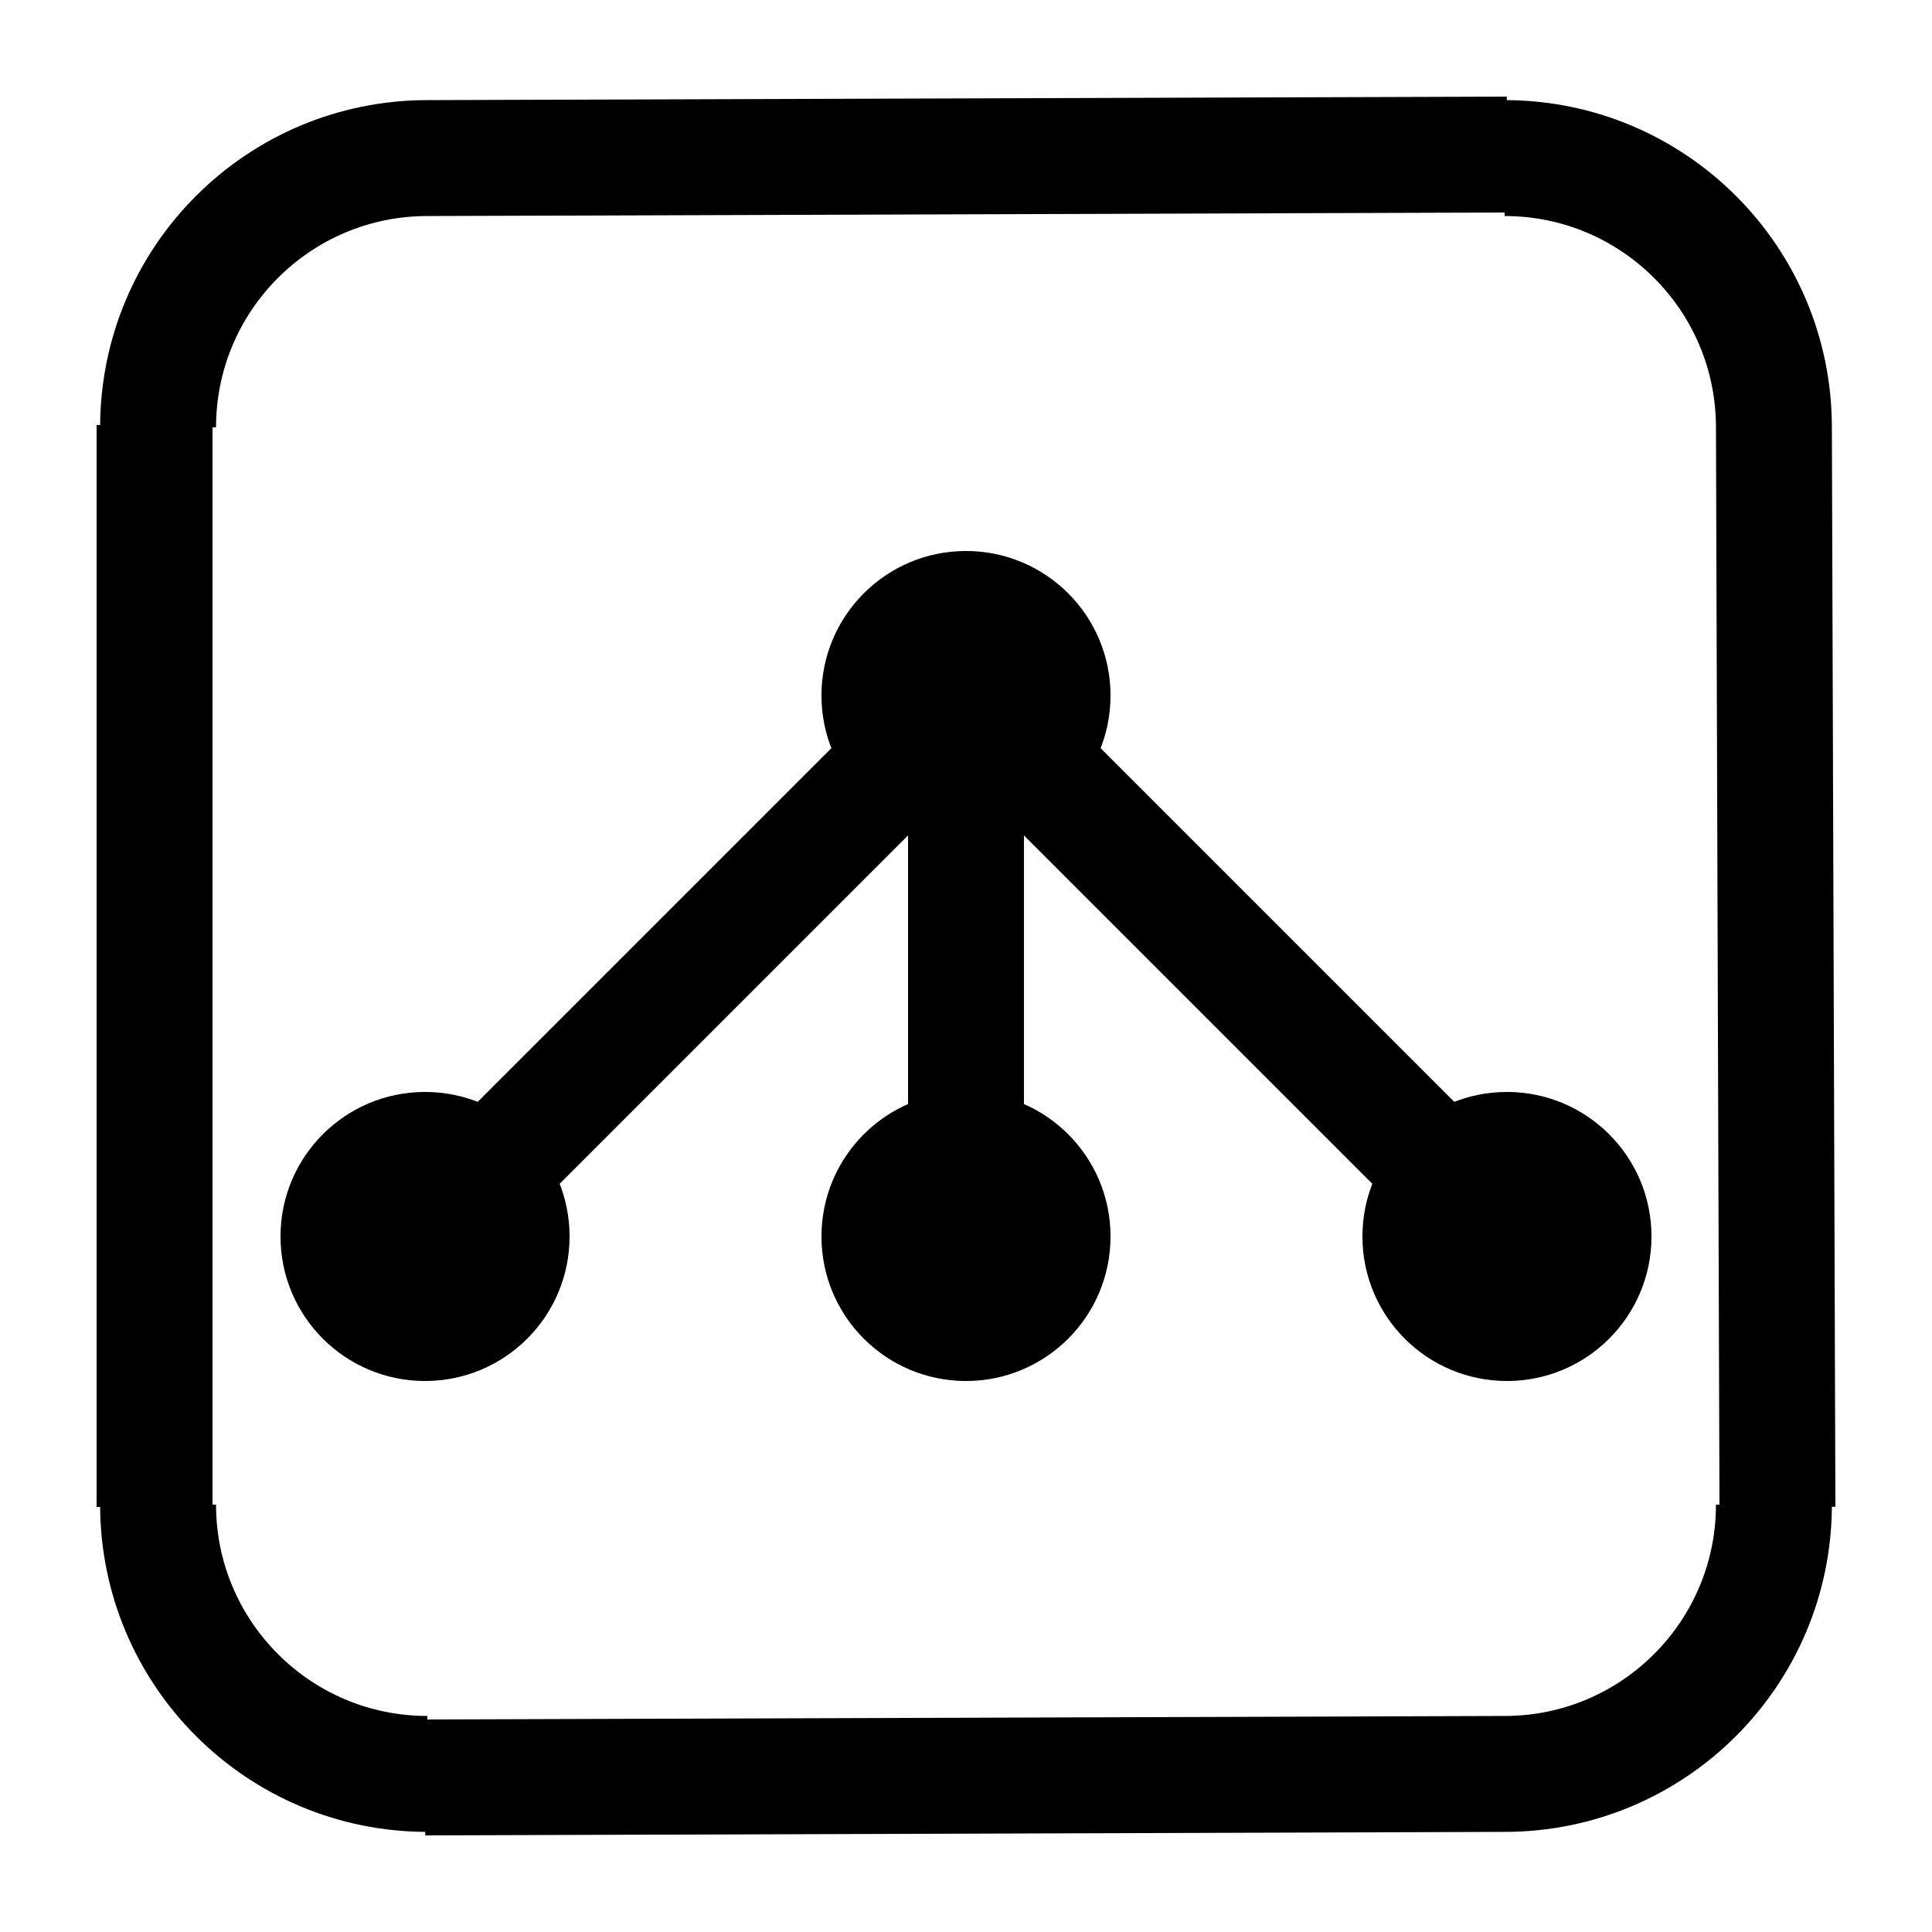
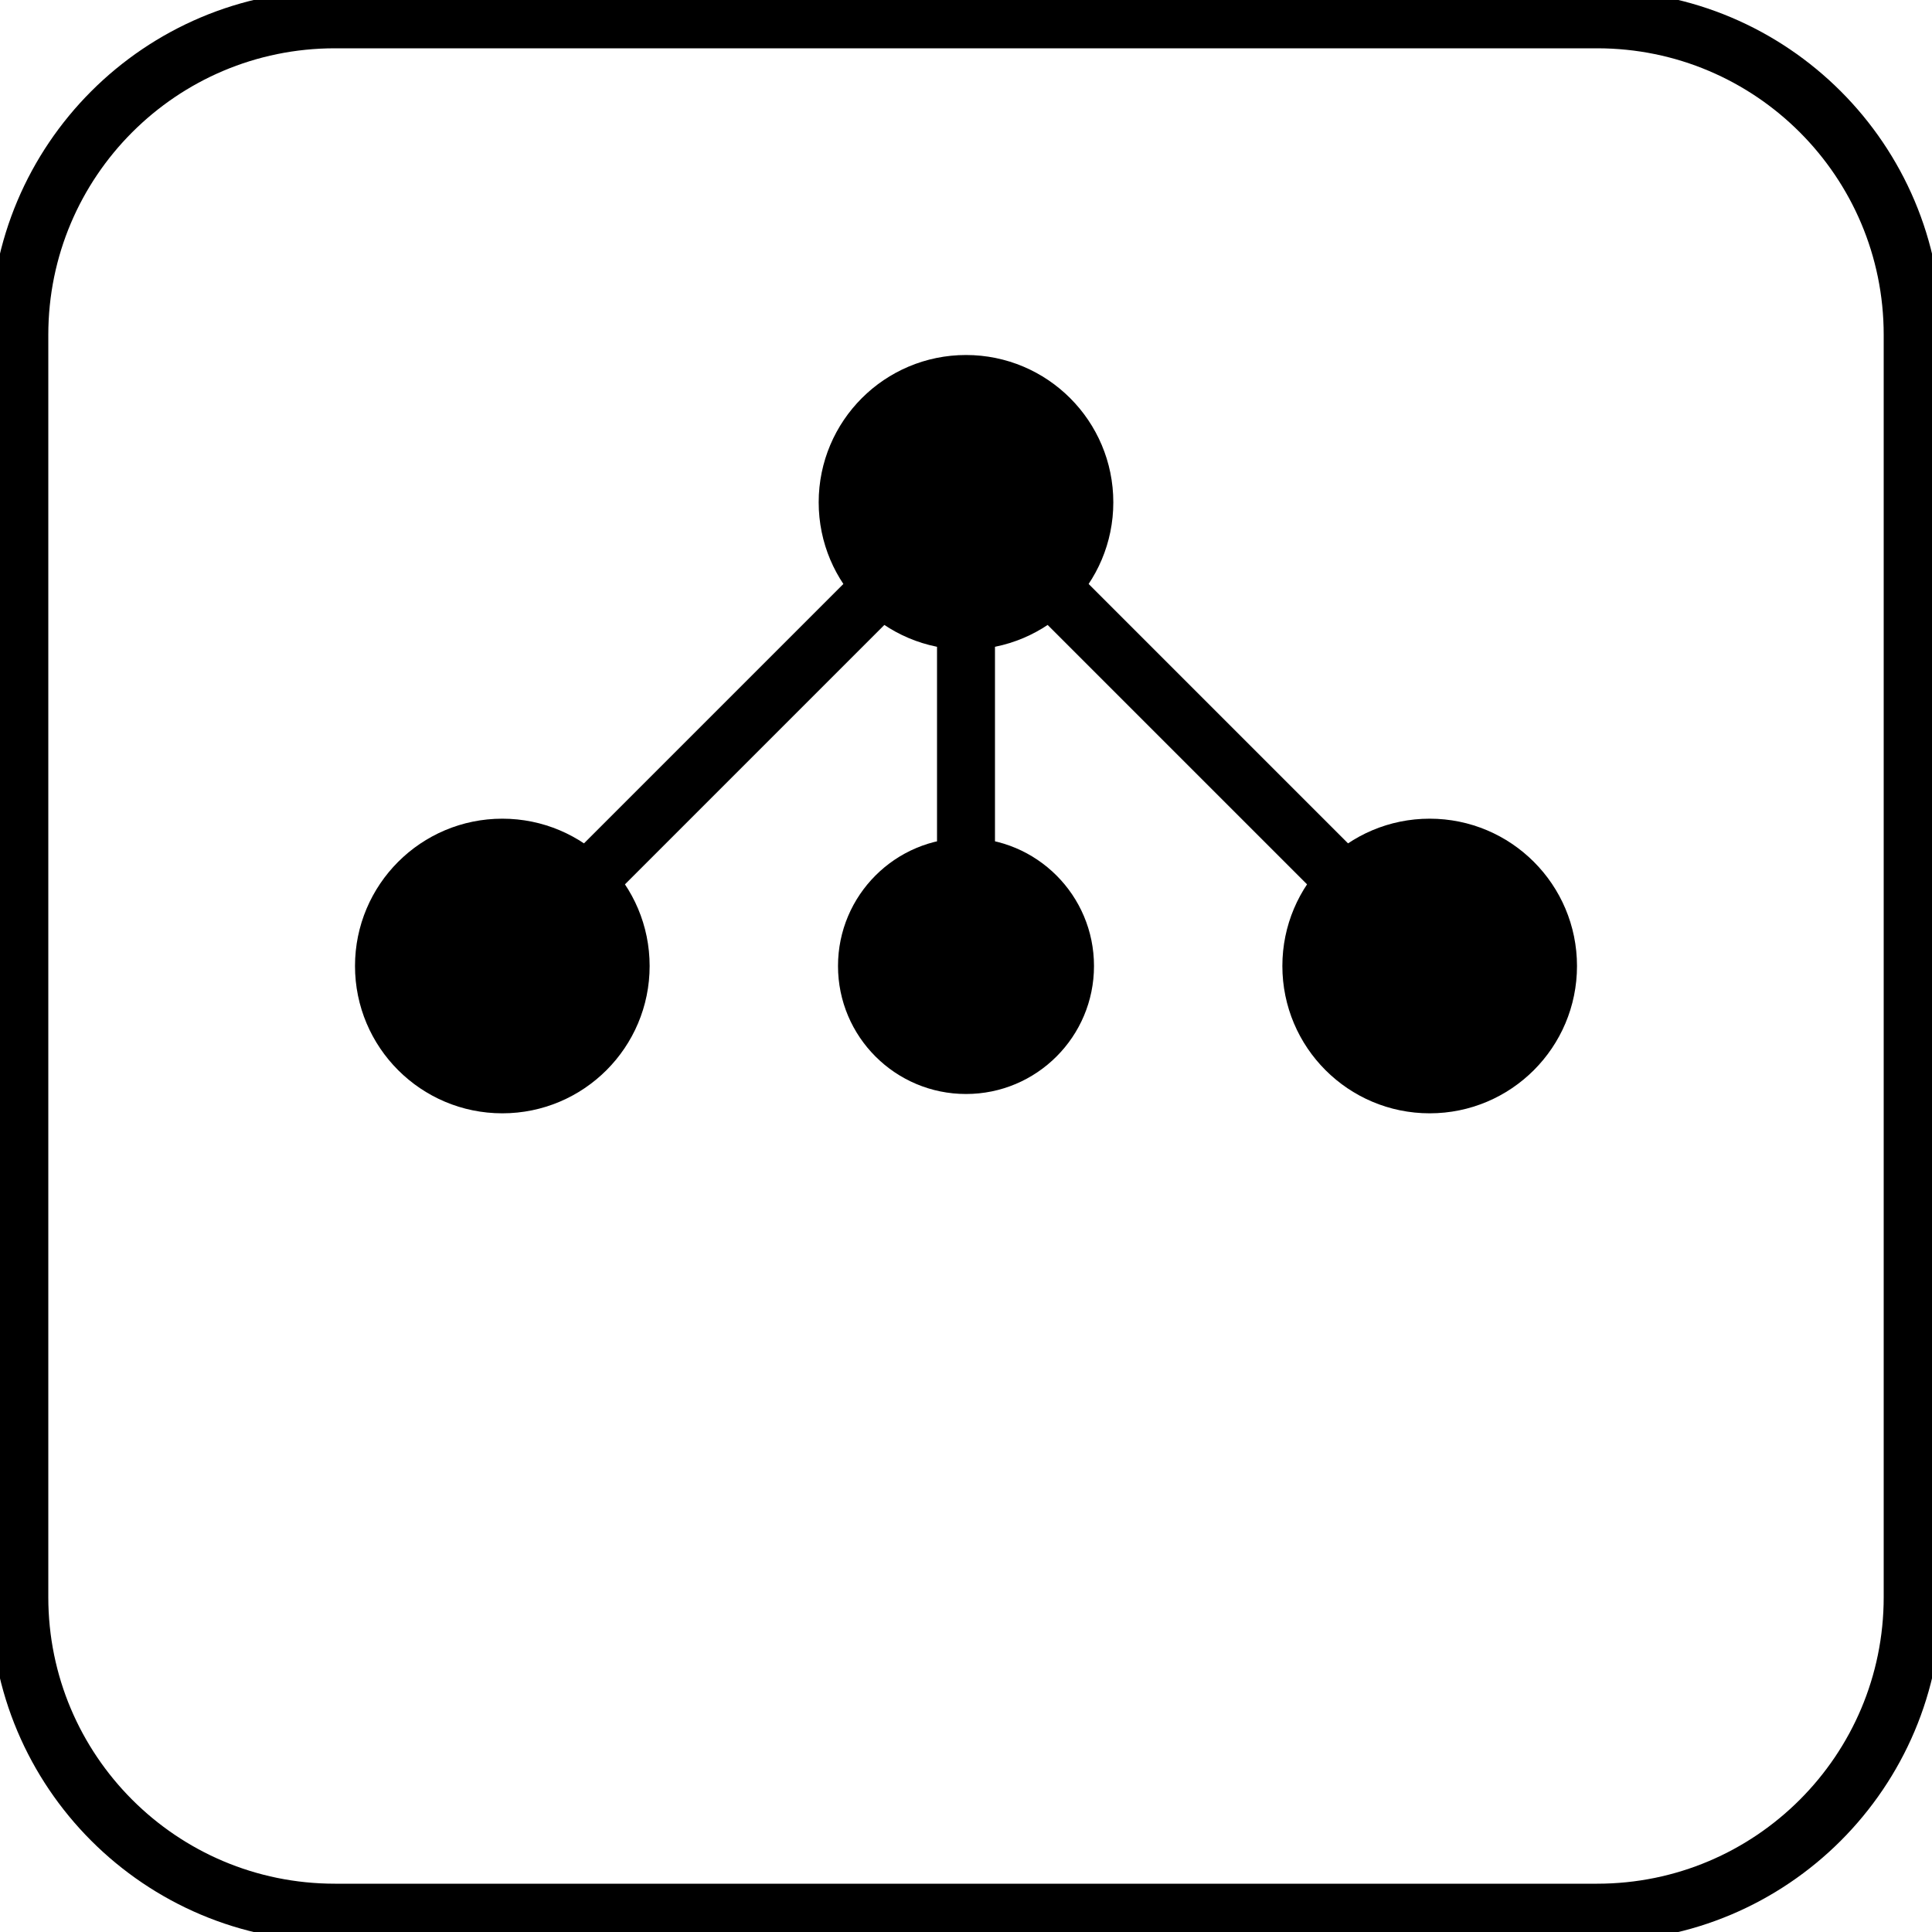
<svg xmlns="http://www.w3.org/2000/svg" width="100" height="100" viewbox="0 0 100 100">
-   <path d="M8 78 L8 22 M8.182 22.121           A13.939 13.939 0 0 1 22.121 8.182L78 8 M77.879 8.182           A13.939 13.939 0 0 1 91.818 22.121L92 78 M91.818 77.879           A13.939 13.939 0 0 1 77.879 91.818L22 92 M22.121 91.818           A13.939 13.939 0 0 1 8.182 77.879" stroke="#000000" stroke-width="6" fill="none" />
-   <circle cx="50" cy="36" r="6.981" stroke="#000000" stroke-width="1" fill="#000000" />
-   <circle cx="50" cy="64" r="6.981" stroke="#000000" stroke-width="1" fill="#000000" />
-   <circle cx="78" cy="64" r="6.981" stroke="#000000" stroke-width="1" fill="#000000" />
-   <circle cx="22" cy="64" r="6.981" stroke="#000000" stroke-width="1" fill="#000000" />
-   <line x1="50" y1="64" x2="50" y2="36" style="stroke:#000000;stroke-width:6" />
-   <line x1="50" y1="36" x2="22" y2="64" style="stroke:#000000;stroke-width:6" />
-   <line x1="50" y1="36" x2="78" y2="64" style="stroke:#000000;stroke-width:6" />
+   <path d="M1 83 L1 17 M1 17.333           A16.333 16.333 0 0 1 17.333 1L83 1 M82.667 1           A16.333 16.333 0 0 1 99 17.333L99 83 M99 82.667           A16.333 16.333 0 0 1 82.667 99L17 99 M17.333 99           A16.333 16.333 0 0 1 1 82.667" stroke="#000000" stroke-width="3" fill="none" />
+   <circle cx="50" cy="50" r="6.125" stroke="#000000" stroke-width="1" fill="#000000" />
+   <line x1="50" y1="50" x2="50" y2="26" style="stroke:#000000;stroke-width:3" />
+   <circle cx="50" cy="26" r="6.125" stroke="#000000" stroke-width="3" fill="#000000" />
+   <line x1="50" y1="26" x2="74" y2="50" style="stroke:#000000;stroke-width:3" />
+   <circle cx="74" cy="50" r="6.125" stroke="#000000" stroke-width="3" fill="#000000" />
+   <circle cx="26" cy="50" r="6.125" stroke="#000000" stroke-width="3" fill="#000000" />
+   <line x1="26" y1="50" x2="50" y2="26" style="stroke:#000000;stroke-width:3" />
+   <text x="25" y="123" fill="#000000" font-size="24.5px" font-family="Arial">fork</text>
</svg>
